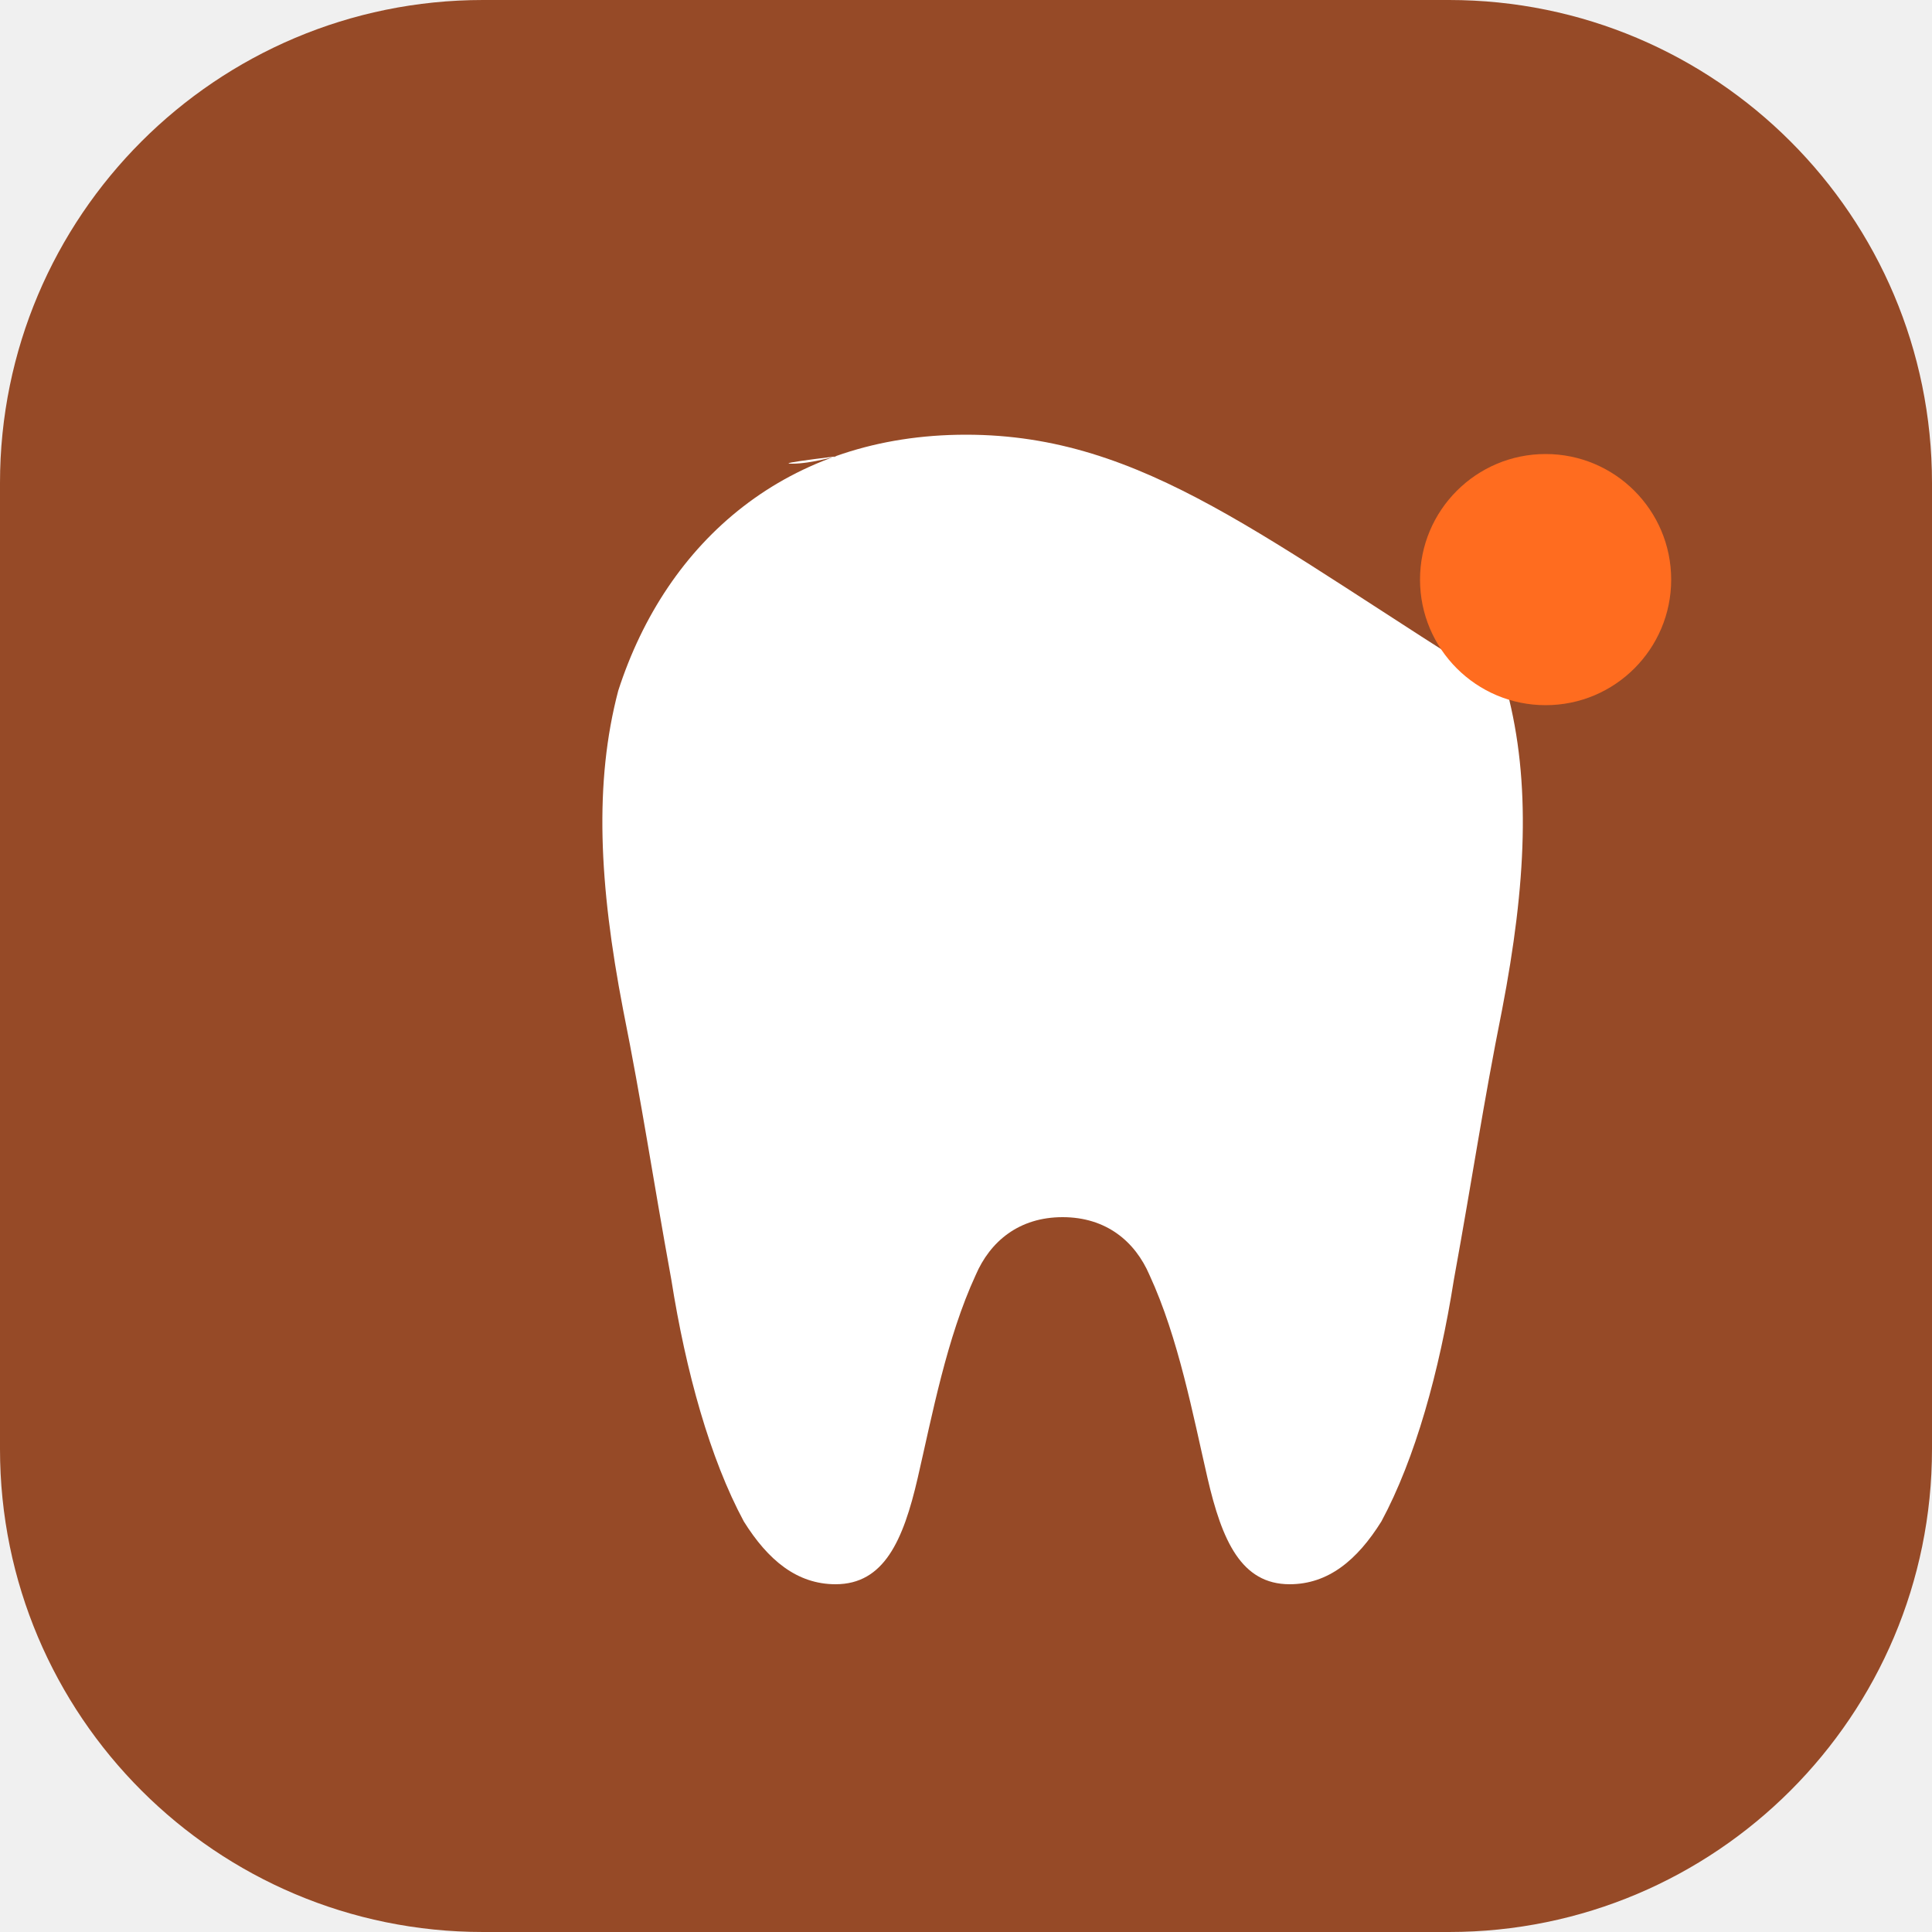
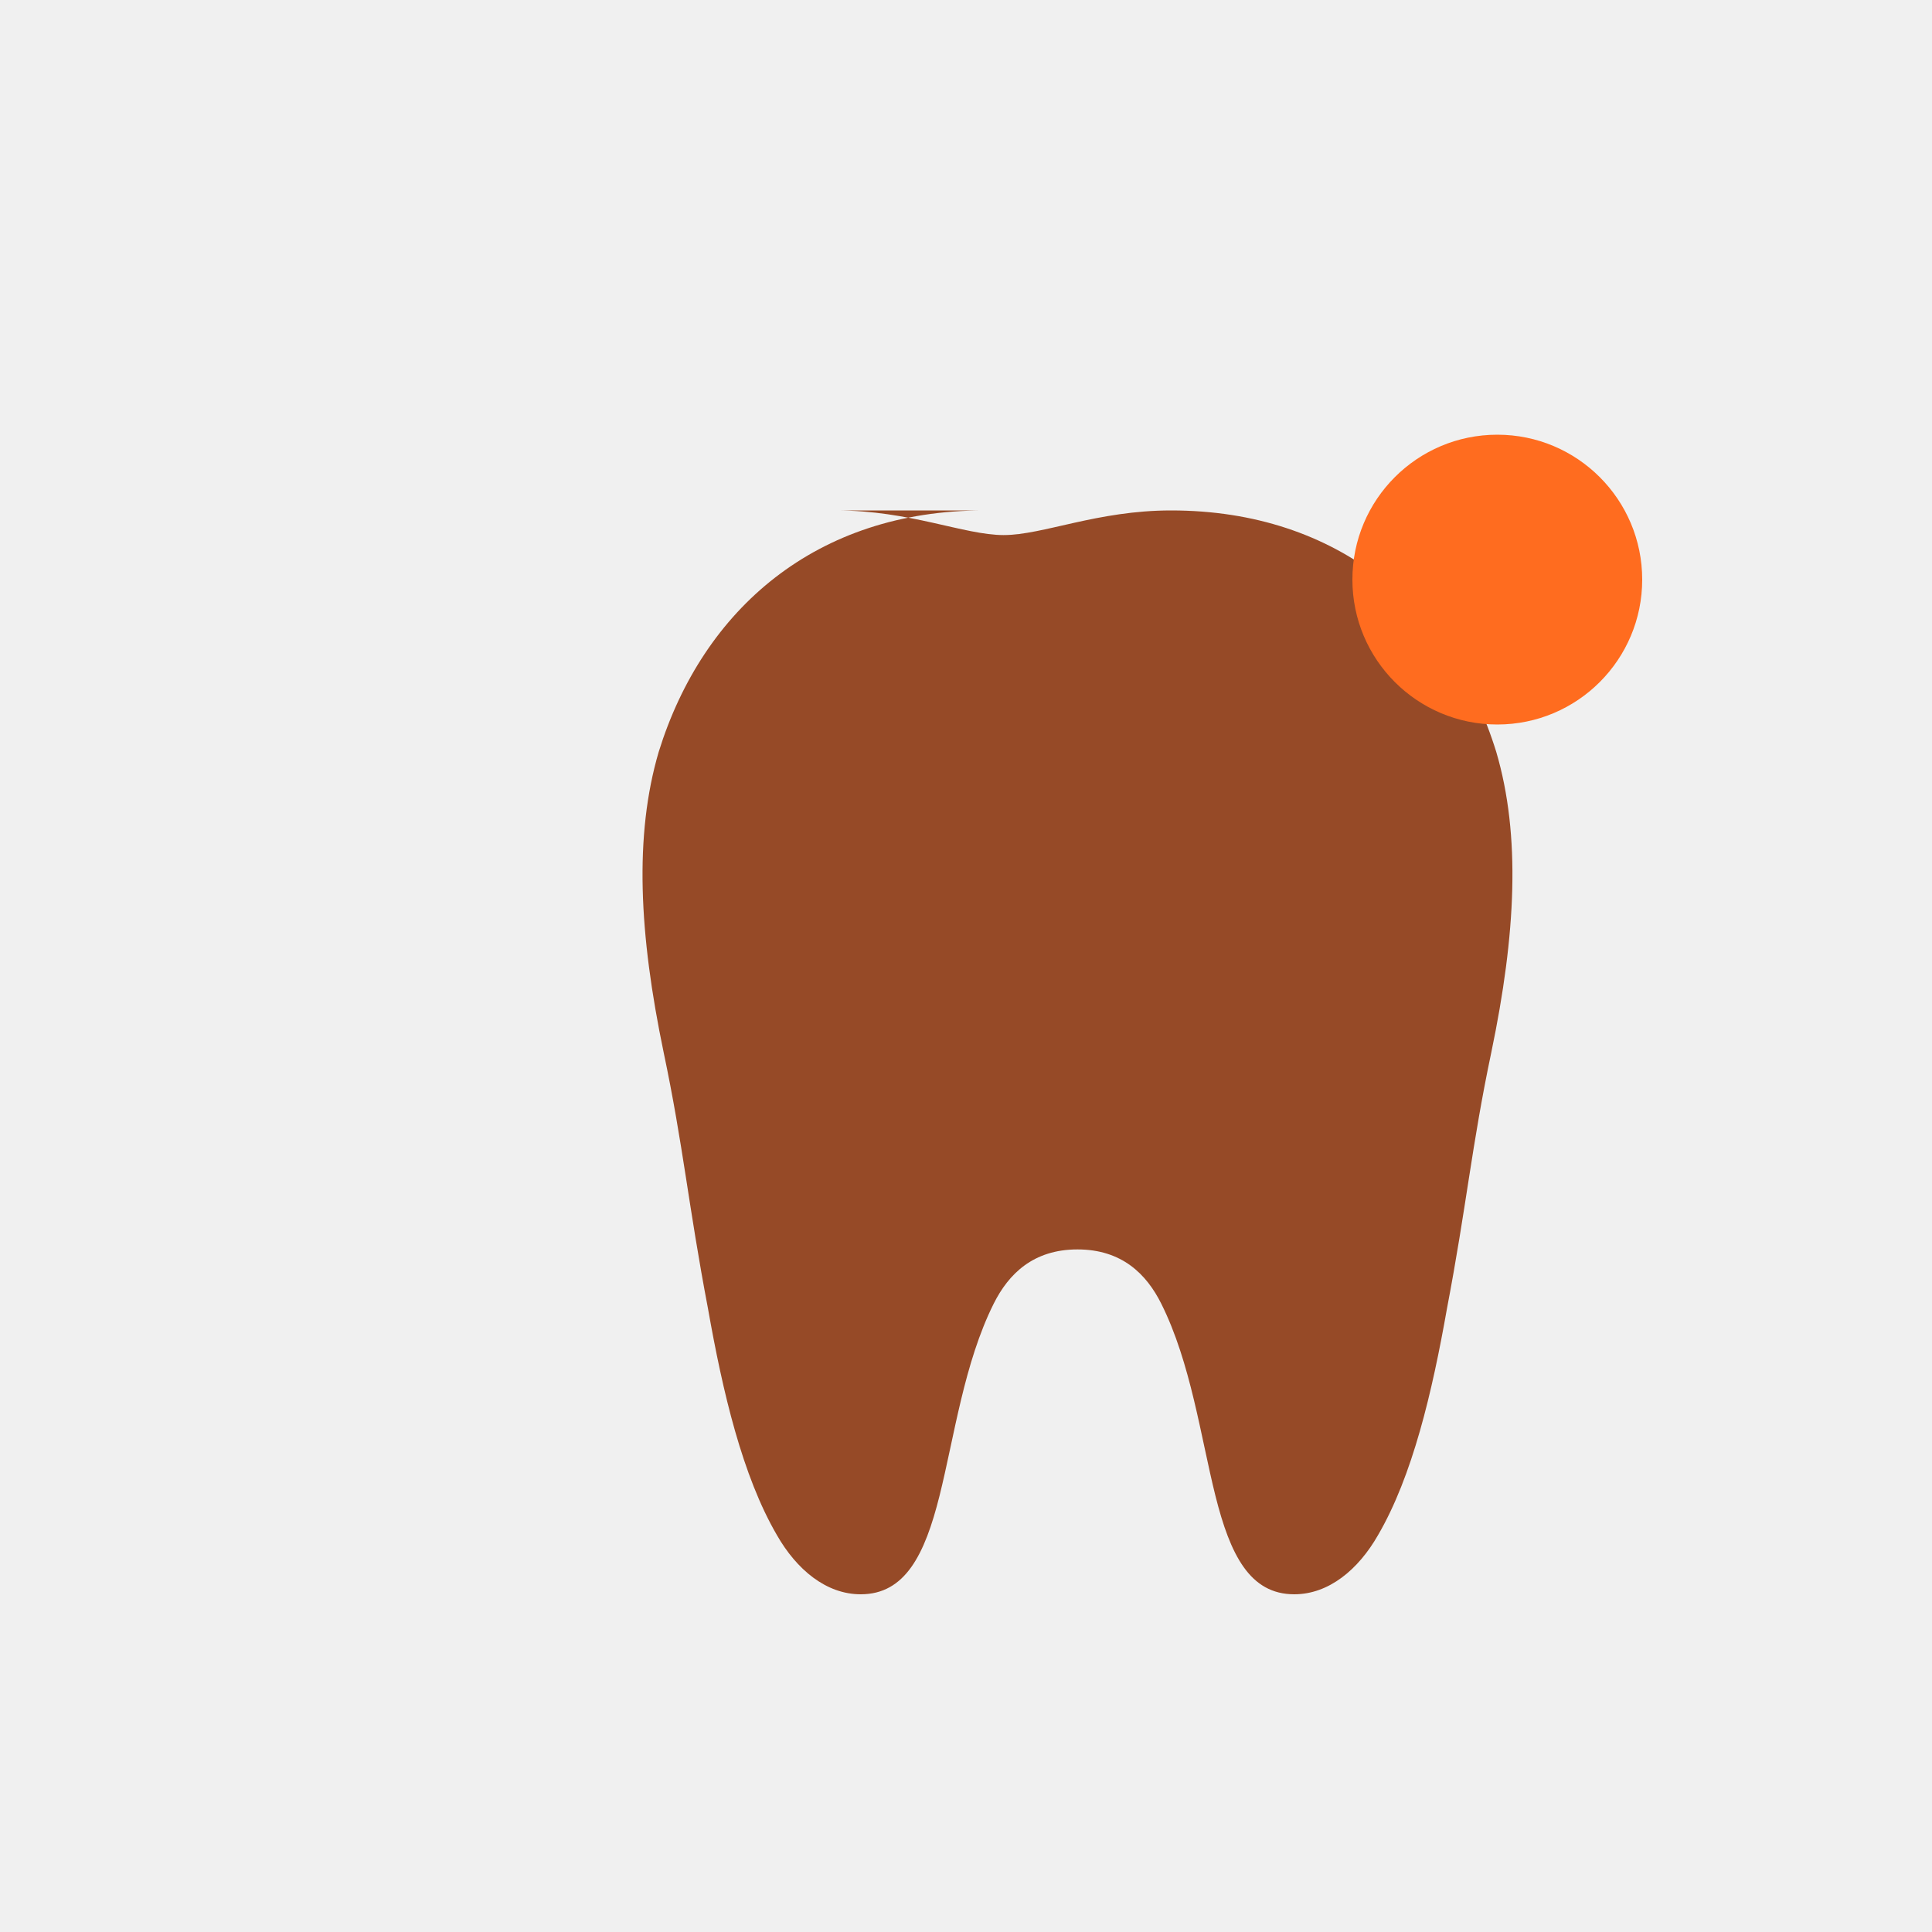
<svg xmlns="http://www.w3.org/2000/svg" width="40" height="40" viewBox="0 0 40 40" fill="none">
-   <rect width="40" height="40" rx="10" fill="#964A27" />
-   <path d="M20 9c-3.7 0-6.2 2.2-7.2 5.3-.5 1.9-.4 4 .1 6.6.4 2 .6 3.4 1 5.6.3 1.9.8 3.7 1.5 5 .5.8 1.1 1.3 1.9 1.3 1 0 1.4-.9 1.7-2.2.3-1.3.6-2.9 1.2-4.2.3-.7.9-1.2 1.8-1.2s1.5.5 1.8 1.2c.6 1.3.9 2.9 1.2 4.2.3 1.3.7 2.2 1.7 2.2.8 0 1.4-.5 1.9-1.3.7-1.3 1.2-3.1 1.5-5 .4-2.2.6-3.6 1-5.6.5-2.6.6-4.7.1-6.6C26.2 11.2 23.7 9 20 9c-1.6 0-2.8.6-3.6.6S21.6 9 20 9Z" fill="#fff" />
-   <circle cx="32" cy="12" r="2.6" fill="#FF6C1F" />
+   <path d="M18.5 8.4c-3.4 0-5.7 2-6.6 4.9-.5 1.7-.4 3.7.1 6.1.4 1.9.5 3.1.9 5.2.3 1.7.7 3.4 1.4 4.6.4.7 1 1.2 1.7 1.2.9 0 1.3-.8 1.6-2 .3-1.2.5-2.7 1.1-3.9.3-.6.8-1.1 1.7-1.1s1.4.5 1.7 1.1c.6 1.2.8 2.7 1.1 3.9.3 1.2.7 2 1.6 2 .7 0 1.3-.5 1.7-1.2.7-1.2 1.1-2.9 1.4-4.6.4-2.1.5-3.3.9-5.2.5-2.4.6-4.4.1-6.1-.9-2.9-3.2-4.9-6.6-4.9-1.5 0-2.6.5-3.4.5s-1.9-.5-3.4-.5Z" transform="translate(1.5 2) scale(1.02)" fill="#964A27" />
+   <circle cx="31" cy="12" r="3" fill="#FF6C1F" />
</svg>
